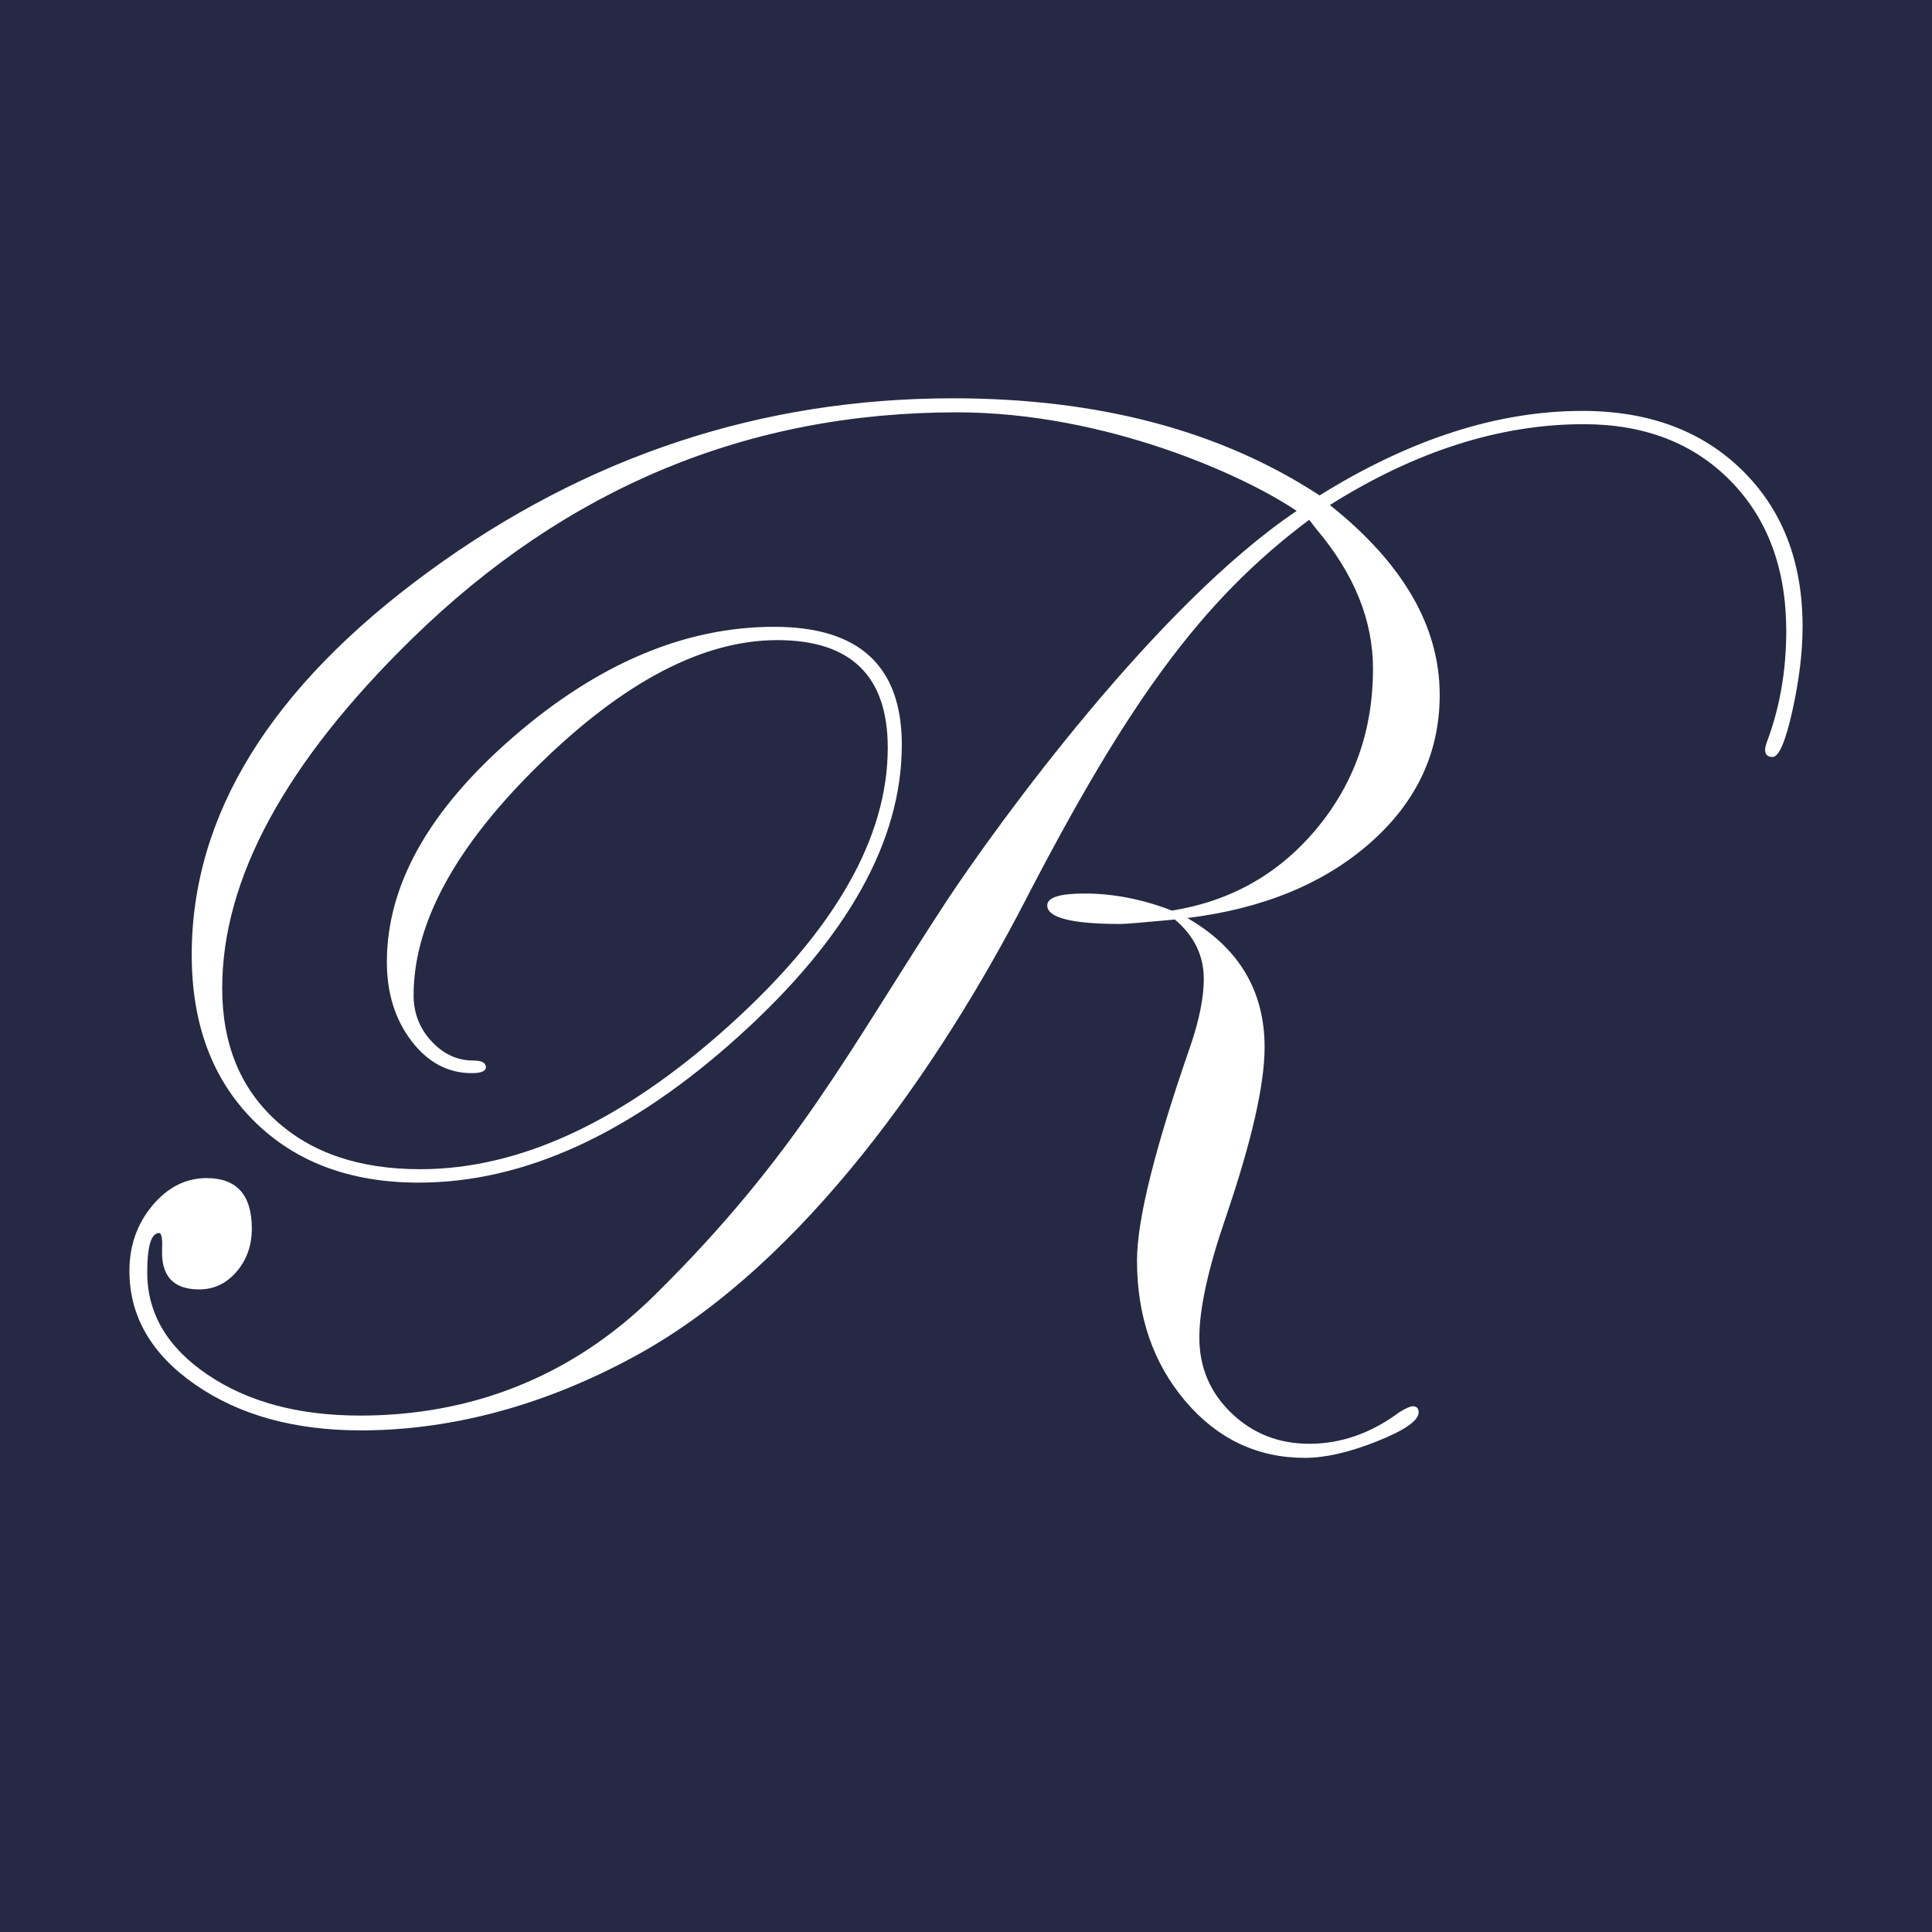
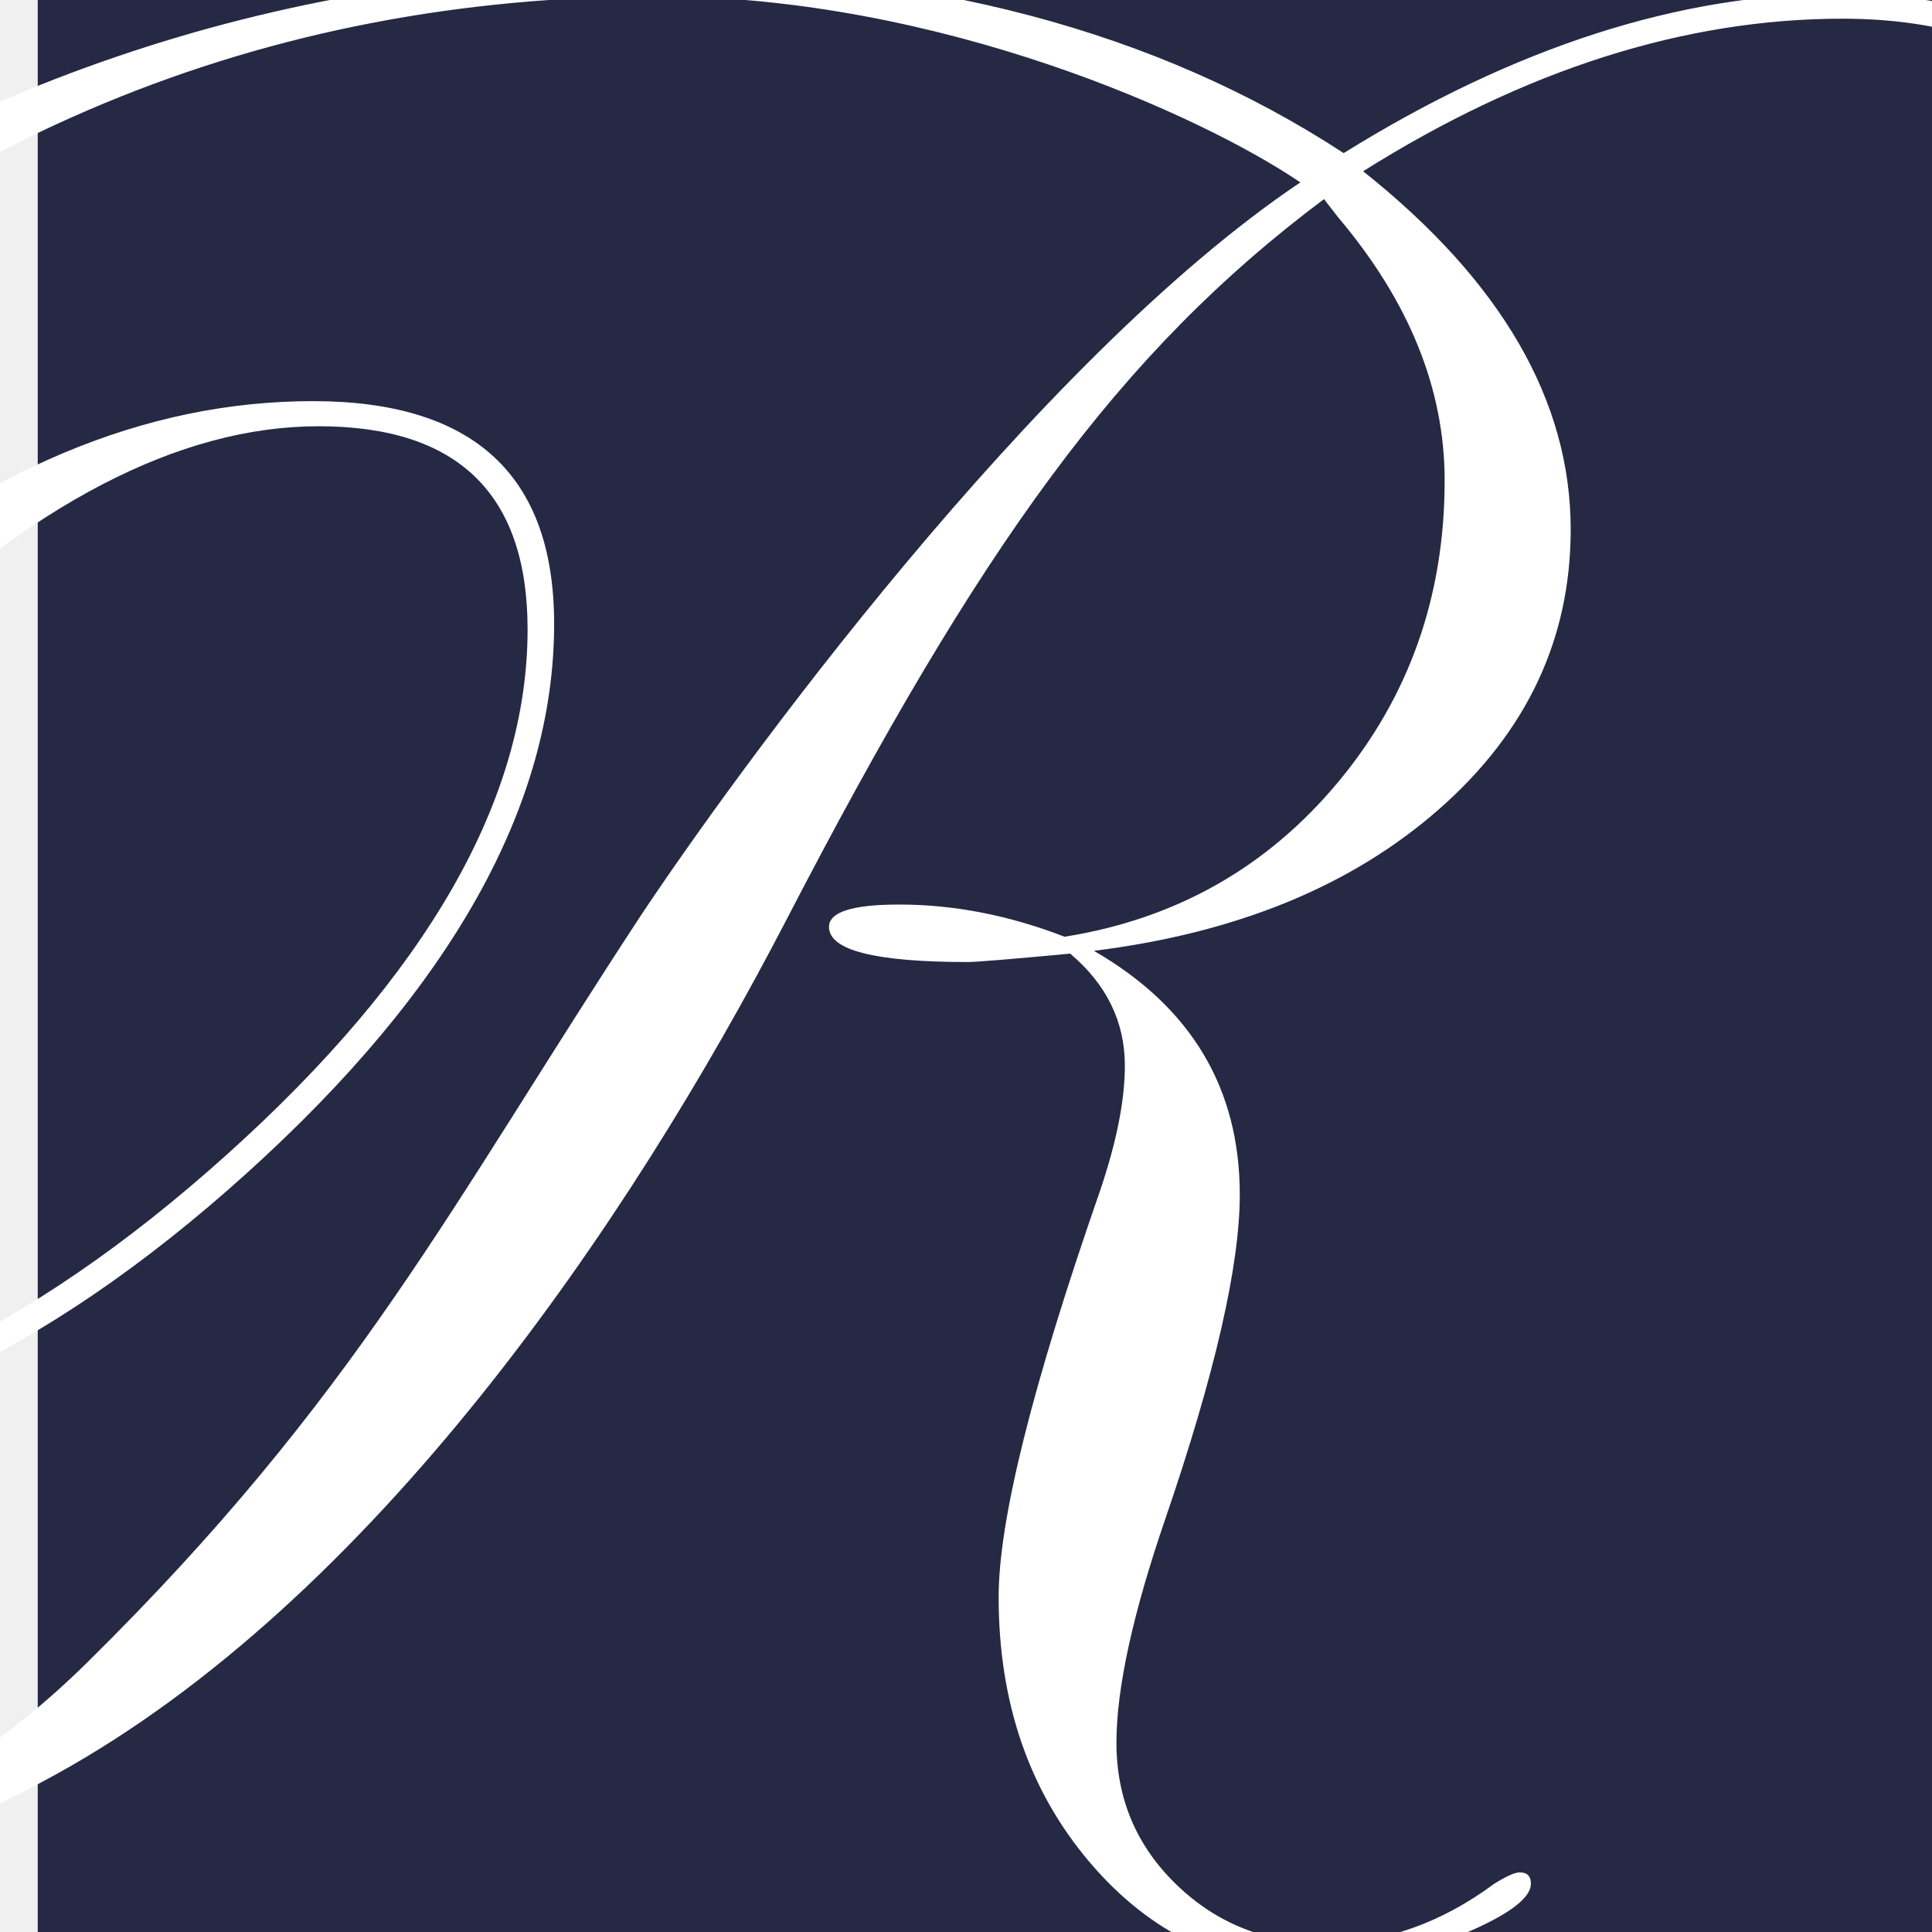
<svg xmlns="http://www.w3.org/2000/svg" width="256" height="256" viewBox="0 0 256 256" fill="none">
-   <rect width="256" height="256" fill="#252944" />
-   <path d="M238.851 83.021C238.851 86.426 238.398 90.162 237.492 94.216C236.588 98.275 235.708 100.306 234.866 100.306C234.209 100.306 233.883 99.98 233.883 99.324C233.883 99.128 233.947 98.833 234.081 98.436C235.817 93.855 236.687 88.913 236.687 83.611C236.687 75.359 234.224 68.732 229.308 63.72C224.395 58.715 217.904 56.207 209.841 56.207C198.759 56.207 187.551 59.779 176.214 66.919C185.919 74.643 190.767 83.031 190.767 92.067C190.767 99.733 187.703 106.267 181.57 111.673C175.44 117.079 167.365 120.399 157.337 121.645C164.156 125.583 167.566 131.286 167.566 138.763C167.566 143.751 165.831 151.326 162.357 161.493C160.062 168.182 158.919 173.435 158.919 177.239C158.919 181.172 160.329 184.501 163.152 187.223C165.975 189.948 169.423 191.308 173.495 191.308C177.697 191.308 181.673 189.913 185.417 187.13C186.269 186.603 186.86 186.34 187.19 186.34C187.713 186.34 187.977 186.603 187.977 187.13C187.977 188.235 186.138 189.519 182.463 190.982C178.787 192.445 175.604 193.174 172.909 193.174C166.608 193.174 161.325 190.667 157.06 185.649C152.796 180.629 150.66 174.416 150.66 167.004C150.66 161.624 153.023 152.144 157.743 138.569C158.926 135.09 159.509 132.139 159.509 129.71C159.509 126.629 158.233 124.003 155.675 121.842C151.482 122.235 149.088 122.432 148.495 122.432C142.007 122.432 138.765 121.609 138.765 119.967C138.765 118.923 140.4 118.396 143.682 118.396C147.544 118.396 151.409 119.155 155.281 120.656C163.081 119.415 169.476 115.792 174.461 109.801C179.443 103.805 181.93 96.749 181.93 88.623C181.93 82.208 179.443 76.048 174.461 70.15L173.472 68.874C159.123 79.625 149.398 93.154 135.774 119.483C124.719 140.827 106.778 167.214 84.493 179.502C71.146 186.863 58.573 189.534 47.824 189.534C39.04 189.534 31.73 187.519 25.9 183.487C20.067 179.456 17.149 174.426 17.149 168.397C17.149 165.052 18.163 162.169 20.194 159.739C22.227 157.315 24.618 156.104 27.373 156.104C31.369 156.104 33.369 158.337 33.369 162.792C33.369 165.019 32.698 166.921 31.354 168.493C30.012 170.07 28.357 170.854 26.389 170.854C22.976 170.854 21.341 169.086 21.475 165.546C21.538 164.103 21.41 163.385 21.081 163.385C20.032 163.385 19.507 165.12 19.507 168.591C19.507 174.035 22.179 178.558 27.519 182.16C32.852 185.768 39.583 187.572 47.711 187.572C62.057 187.572 75.492 182.718 86.721 171.641C105.671 152.941 112.298 139.422 125.532 119.231C132.143 109.261 153.172 80.236 171.812 67.701C164.996 63.059 146.576 54.636 126.778 54.636C99.117 54.636 75.064 64.63 54.612 84.62C37.837 101.01 29.442 116.446 29.442 130.931C29.442 138.279 31.803 144.111 36.523 148.438C41.242 152.764 47.632 154.926 55.695 154.926C68.871 154.926 82.488 148.599 96.546 135.951C110.603 123.302 117.633 111.009 117.633 99.08C117.633 89.575 112.749 84.819 102.984 84.819C93.214 84.819 82.745 90.276 71.57 101.179C60.392 112.084 54.804 122.316 54.804 131.879C54.804 134.235 55.591 136.266 57.173 137.971C58.755 139.677 60.594 140.524 62.703 140.524C63.825 140.524 64.383 140.819 64.383 141.412C64.383 141.934 63.757 142.197 62.514 142.197C59.355 142.197 56.686 140.774 54.517 137.926C52.345 135.078 51.262 131.589 51.262 127.465C51.262 117.245 56.868 107.291 68.076 97.597C79.281 87.904 90.785 83.056 102.586 83.056C113.859 83.056 119.495 88.27 119.495 98.691C119.495 111.41 112.318 124.253 97.964 137.237C83.613 150.216 69.451 156.704 55.488 156.704C46.381 156.704 39.088 153.965 33.614 148.496C28.14 143.022 25.405 135.693 25.405 126.516C25.405 107.969 35.872 91.04 56.815 75.73C77.758 60.428 100.911 52.777 126.276 52.777C145.554 52.777 161.744 57.065 174.852 65.645C186.844 58.183 198.449 54.447 209.66 54.447C218.436 54.447 225.501 57.065 230.843 62.305C236.177 67.534 238.851 74.441 238.851 83.021Z" fill="white" />
+   <rect x="5" width="256" height="256" fill="#252944" />
+   <path d="M299 53.085C299 59.513 298.143 66.565 296.431 74.217C294.723 81.878 293.06 85.711 291.468 85.711C290.227 85.711 289.611 85.097 289.611 83.859C289.611 83.487 289.73 82.93 289.985 82.183C293.266 73.536 294.91 64.208 294.91 54.199C294.91 38.625 290.256 26.116 280.964 16.655C271.678 7.209 259.411 2.476 244.172 2.476C223.229 2.476 202.046 9.218 180.621 22.693C198.961 37.273 208.125 53.104 208.125 70.16C208.125 84.63 202.333 96.962 190.742 107.166C179.157 117.37 163.896 123.636 144.945 125.988C157.831 133.421 164.277 144.187 164.277 158.3C164.277 167.713 160.997 182.012 154.432 201.201C150.094 213.828 147.934 223.741 147.934 230.922C147.934 238.345 150.599 244.63 155.934 249.768C161.269 254.91 167.786 257.477 175.481 257.477C183.424 257.477 190.938 254.843 198.013 249.591C199.624 248.596 200.74 248.101 201.365 248.101C202.353 248.101 202.852 248.596 202.852 249.591C202.852 251.677 199.376 254.101 192.43 256.862C185.484 259.624 179.467 261 174.375 261C162.466 261 152.482 256.267 144.42 246.796C136.363 237.321 132.325 225.594 132.325 211.604C132.325 201.448 136.792 183.555 145.712 157.933C147.948 151.367 149.05 145.796 149.05 141.211C149.05 135.397 146.637 130.44 141.803 126.36C133.879 127.103 129.355 127.474 128.234 127.474C115.972 127.474 109.846 125.922 109.846 122.822C109.846 120.851 112.935 119.856 119.138 119.856C126.437 119.856 133.741 121.289 141.059 124.122C155.801 121.779 167.887 114.942 177.307 103.633C186.723 92.315 191.424 78.997 191.424 63.66C191.424 51.552 186.723 39.925 177.307 28.792L175.438 26.383C148.32 46.676 129.941 72.212 104.191 121.908C83.3 162.195 49.393 212 7.276 235.193C-17.95 249.087 -41.712 254.129 -62.026 254.129C-78.627 254.129 -92.443 250.325 -103.461 242.716C-114.484 235.107 -120 225.613 -120 214.233C-120 207.919 -118.083 202.477 -114.246 197.891C-110.403 193.316 -105.883 191.03 -100.677 191.03C-93.125 191.03 -89.344 195.244 -89.344 203.653C-89.344 207.857 -90.613 211.447 -93.154 214.414C-95.69 217.39 -98.818 218.87 -102.536 218.87C-108.987 218.87 -112.076 215.533 -111.824 208.852C-111.704 206.129 -111.948 204.772 -112.567 204.772C-114.551 204.772 -115.542 208.048 -115.542 214.6C-115.542 224.875 -110.493 233.412 -100.4 240.211C-90.322 247.02 -77.602 250.425 -62.24 250.425C-35.127 250.425 -9.735 241.264 11.485 220.356C47.3 185.059 59.824 159.543 84.835 121.432C97.331 102.614 137.074 47.829 172.301 24.169C159.419 15.408 124.606 -0.491 87.19 -0.491C34.914 -0.491 -10.546 18.374 -49.196 56.104C-80.901 87.039 -96.768 116.175 -96.768 143.515C-96.768 157.385 -92.305 168.394 -83.385 176.56C-74.465 184.726 -62.389 188.807 -47.151 188.807C-22.25 188.807 3.485 176.865 30.055 152.991C56.62 129.117 69.908 105.914 69.908 83.397C69.908 65.456 60.678 56.48 42.222 56.48C23.757 56.48 3.972 66.779 -17.149 87.358C-38.274 107.942 -48.834 127.255 -48.834 145.306C-48.834 149.753 -47.347 153.586 -44.357 156.804C-41.368 160.023 -37.892 161.623 -33.907 161.623C-31.785 161.623 -30.731 162.18 -30.731 163.299C-30.731 164.285 -31.914 164.78 -34.264 164.78C-40.233 164.78 -45.278 162.094 -49.377 156.719C-53.483 151.343 -55.528 144.758 -55.528 136.973C-55.528 117.684 -44.934 98.895 -23.752 80.597C-2.574 62.303 19.166 53.152 41.469 53.152C62.775 53.152 73.426 62.994 73.426 82.664C73.426 106.671 59.862 130.912 32.734 155.419C5.612 179.917 -21.153 192.163 -47.542 192.163C-64.753 192.163 -78.536 186.992 -88.882 176.67C-99.228 166.337 -104.396 152.505 -104.396 135.183C-104.396 100.176 -84.615 68.222 -45.035 39.325C-5.454 10.442 38.303 -4 86.242 -4C122.675 -4 153.274 4.095 178.046 20.288C200.711 6.204 222.642 -0.848 243.831 -0.848C260.417 -0.848 273.77 4.095 283.864 13.984C293.946 23.855 299 36.892 299 53.085Z" fill="white" />
</svg>
